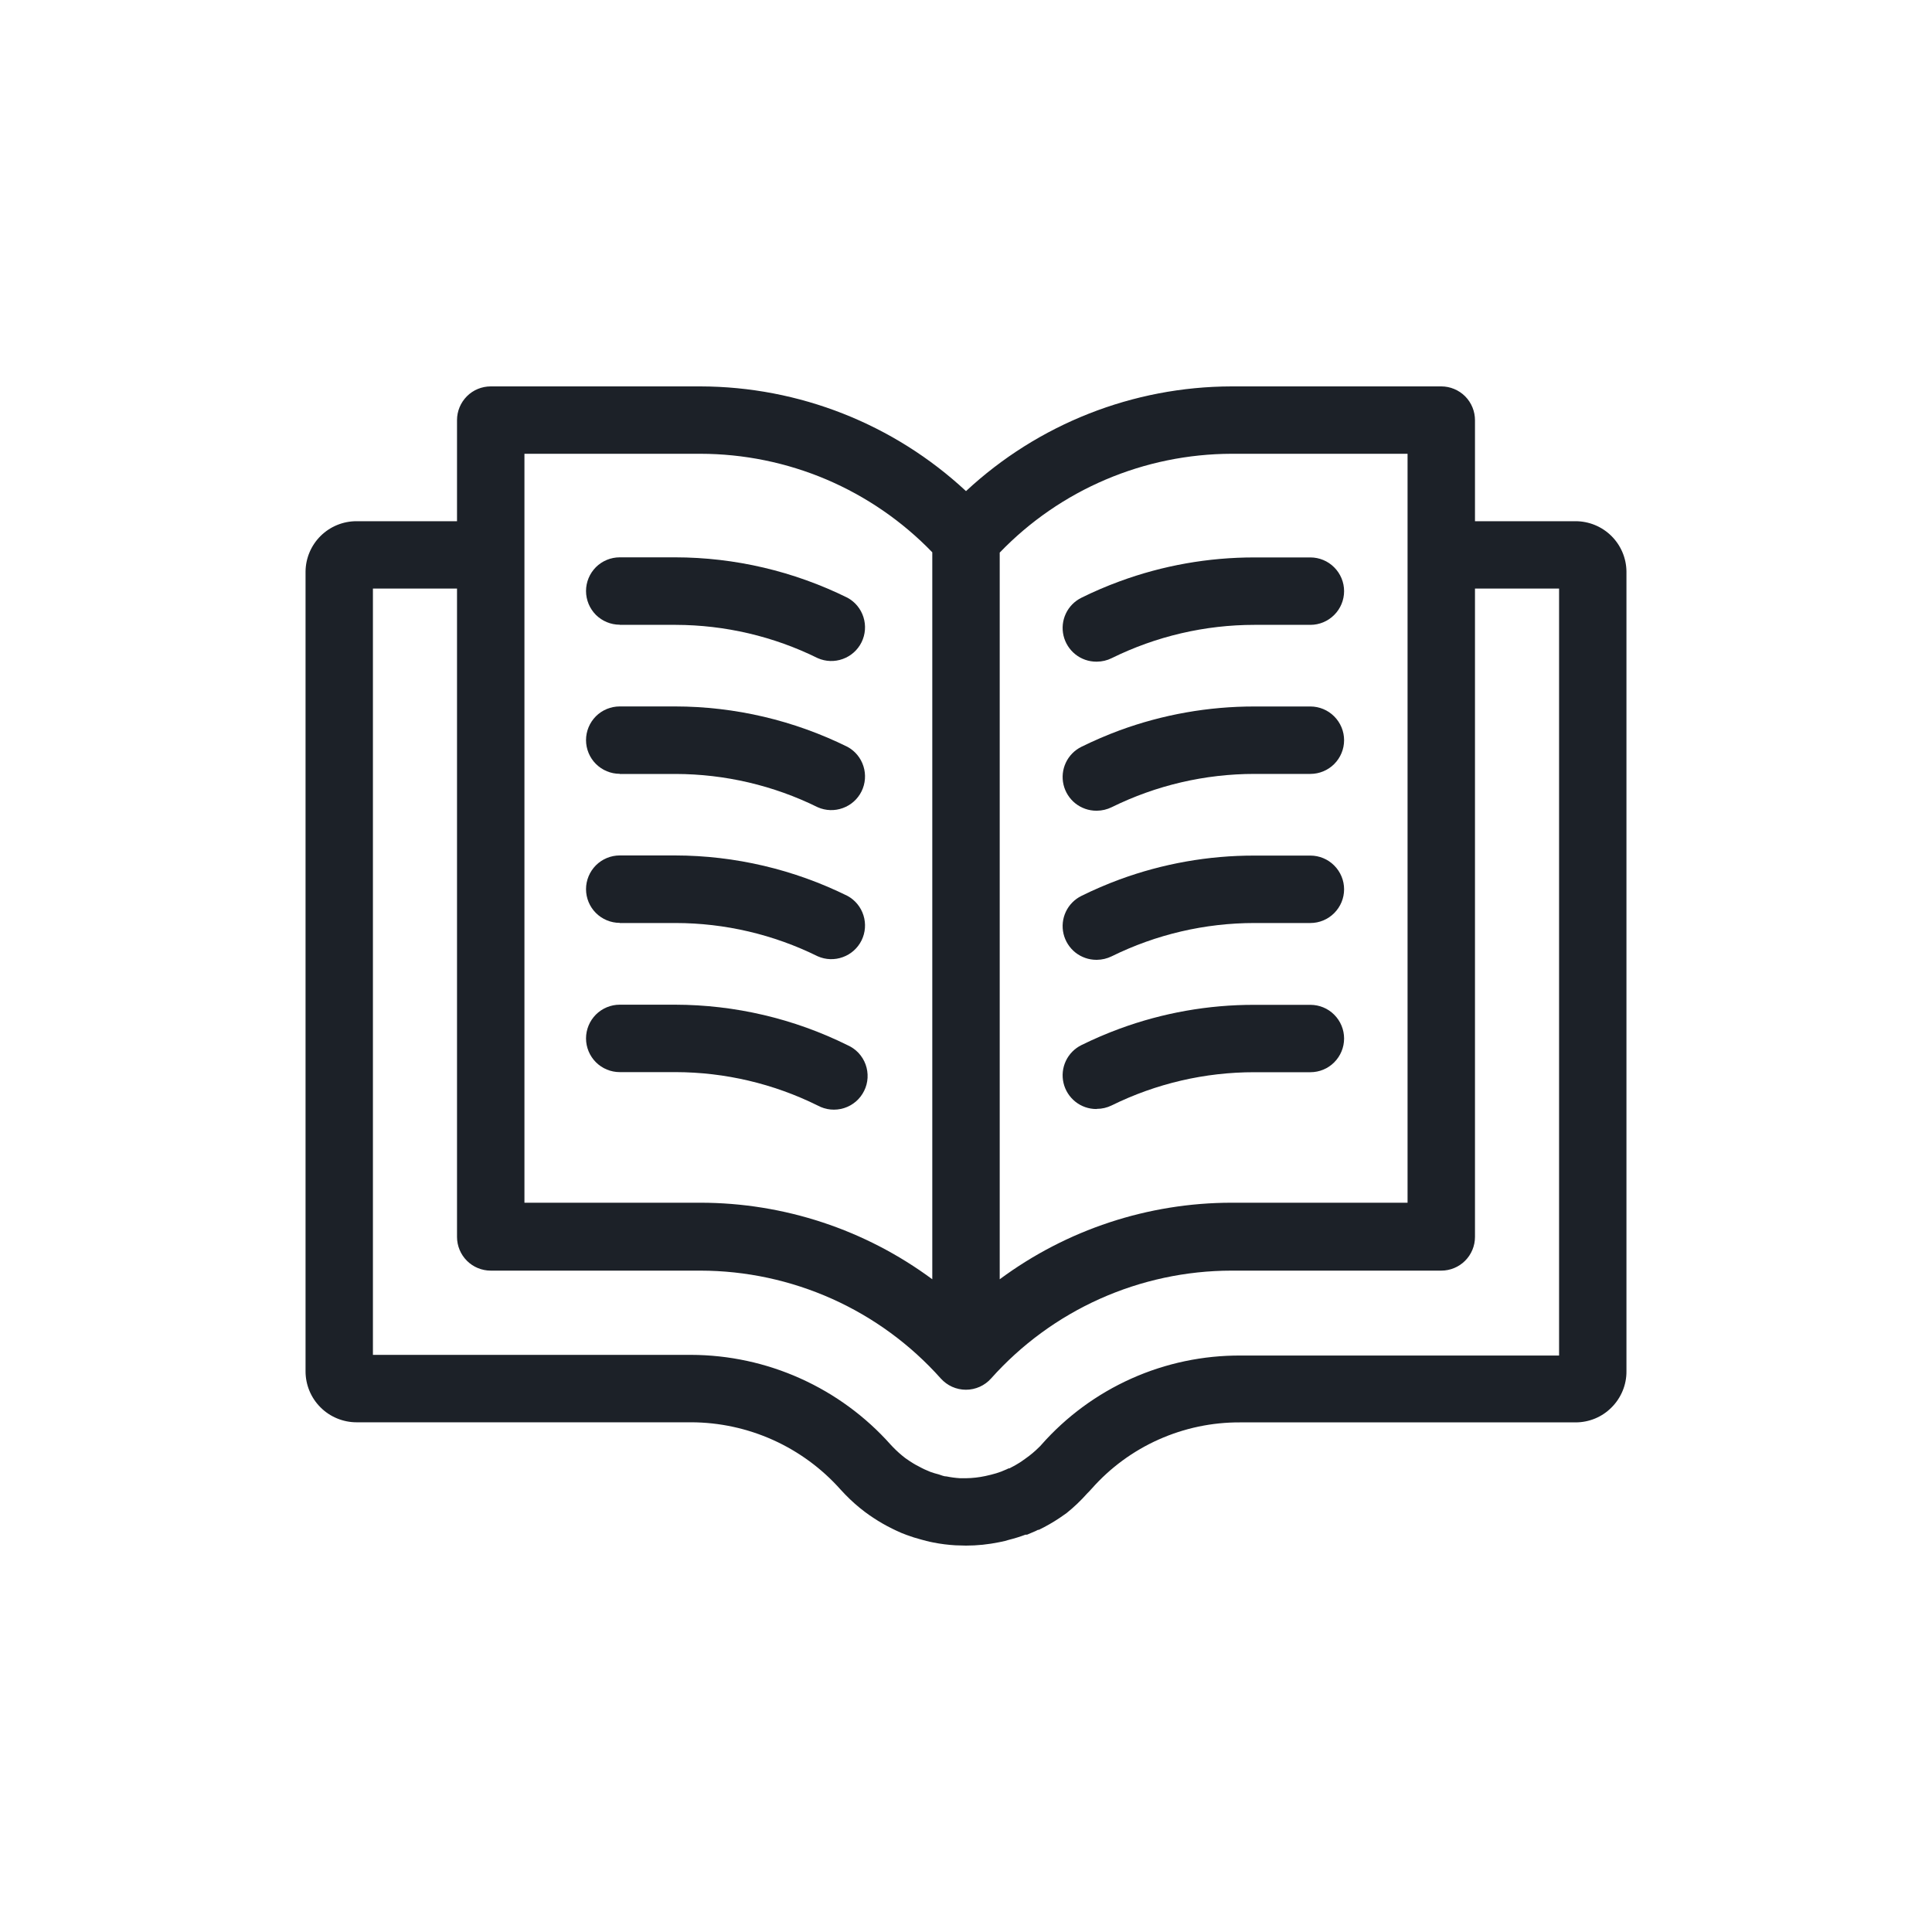
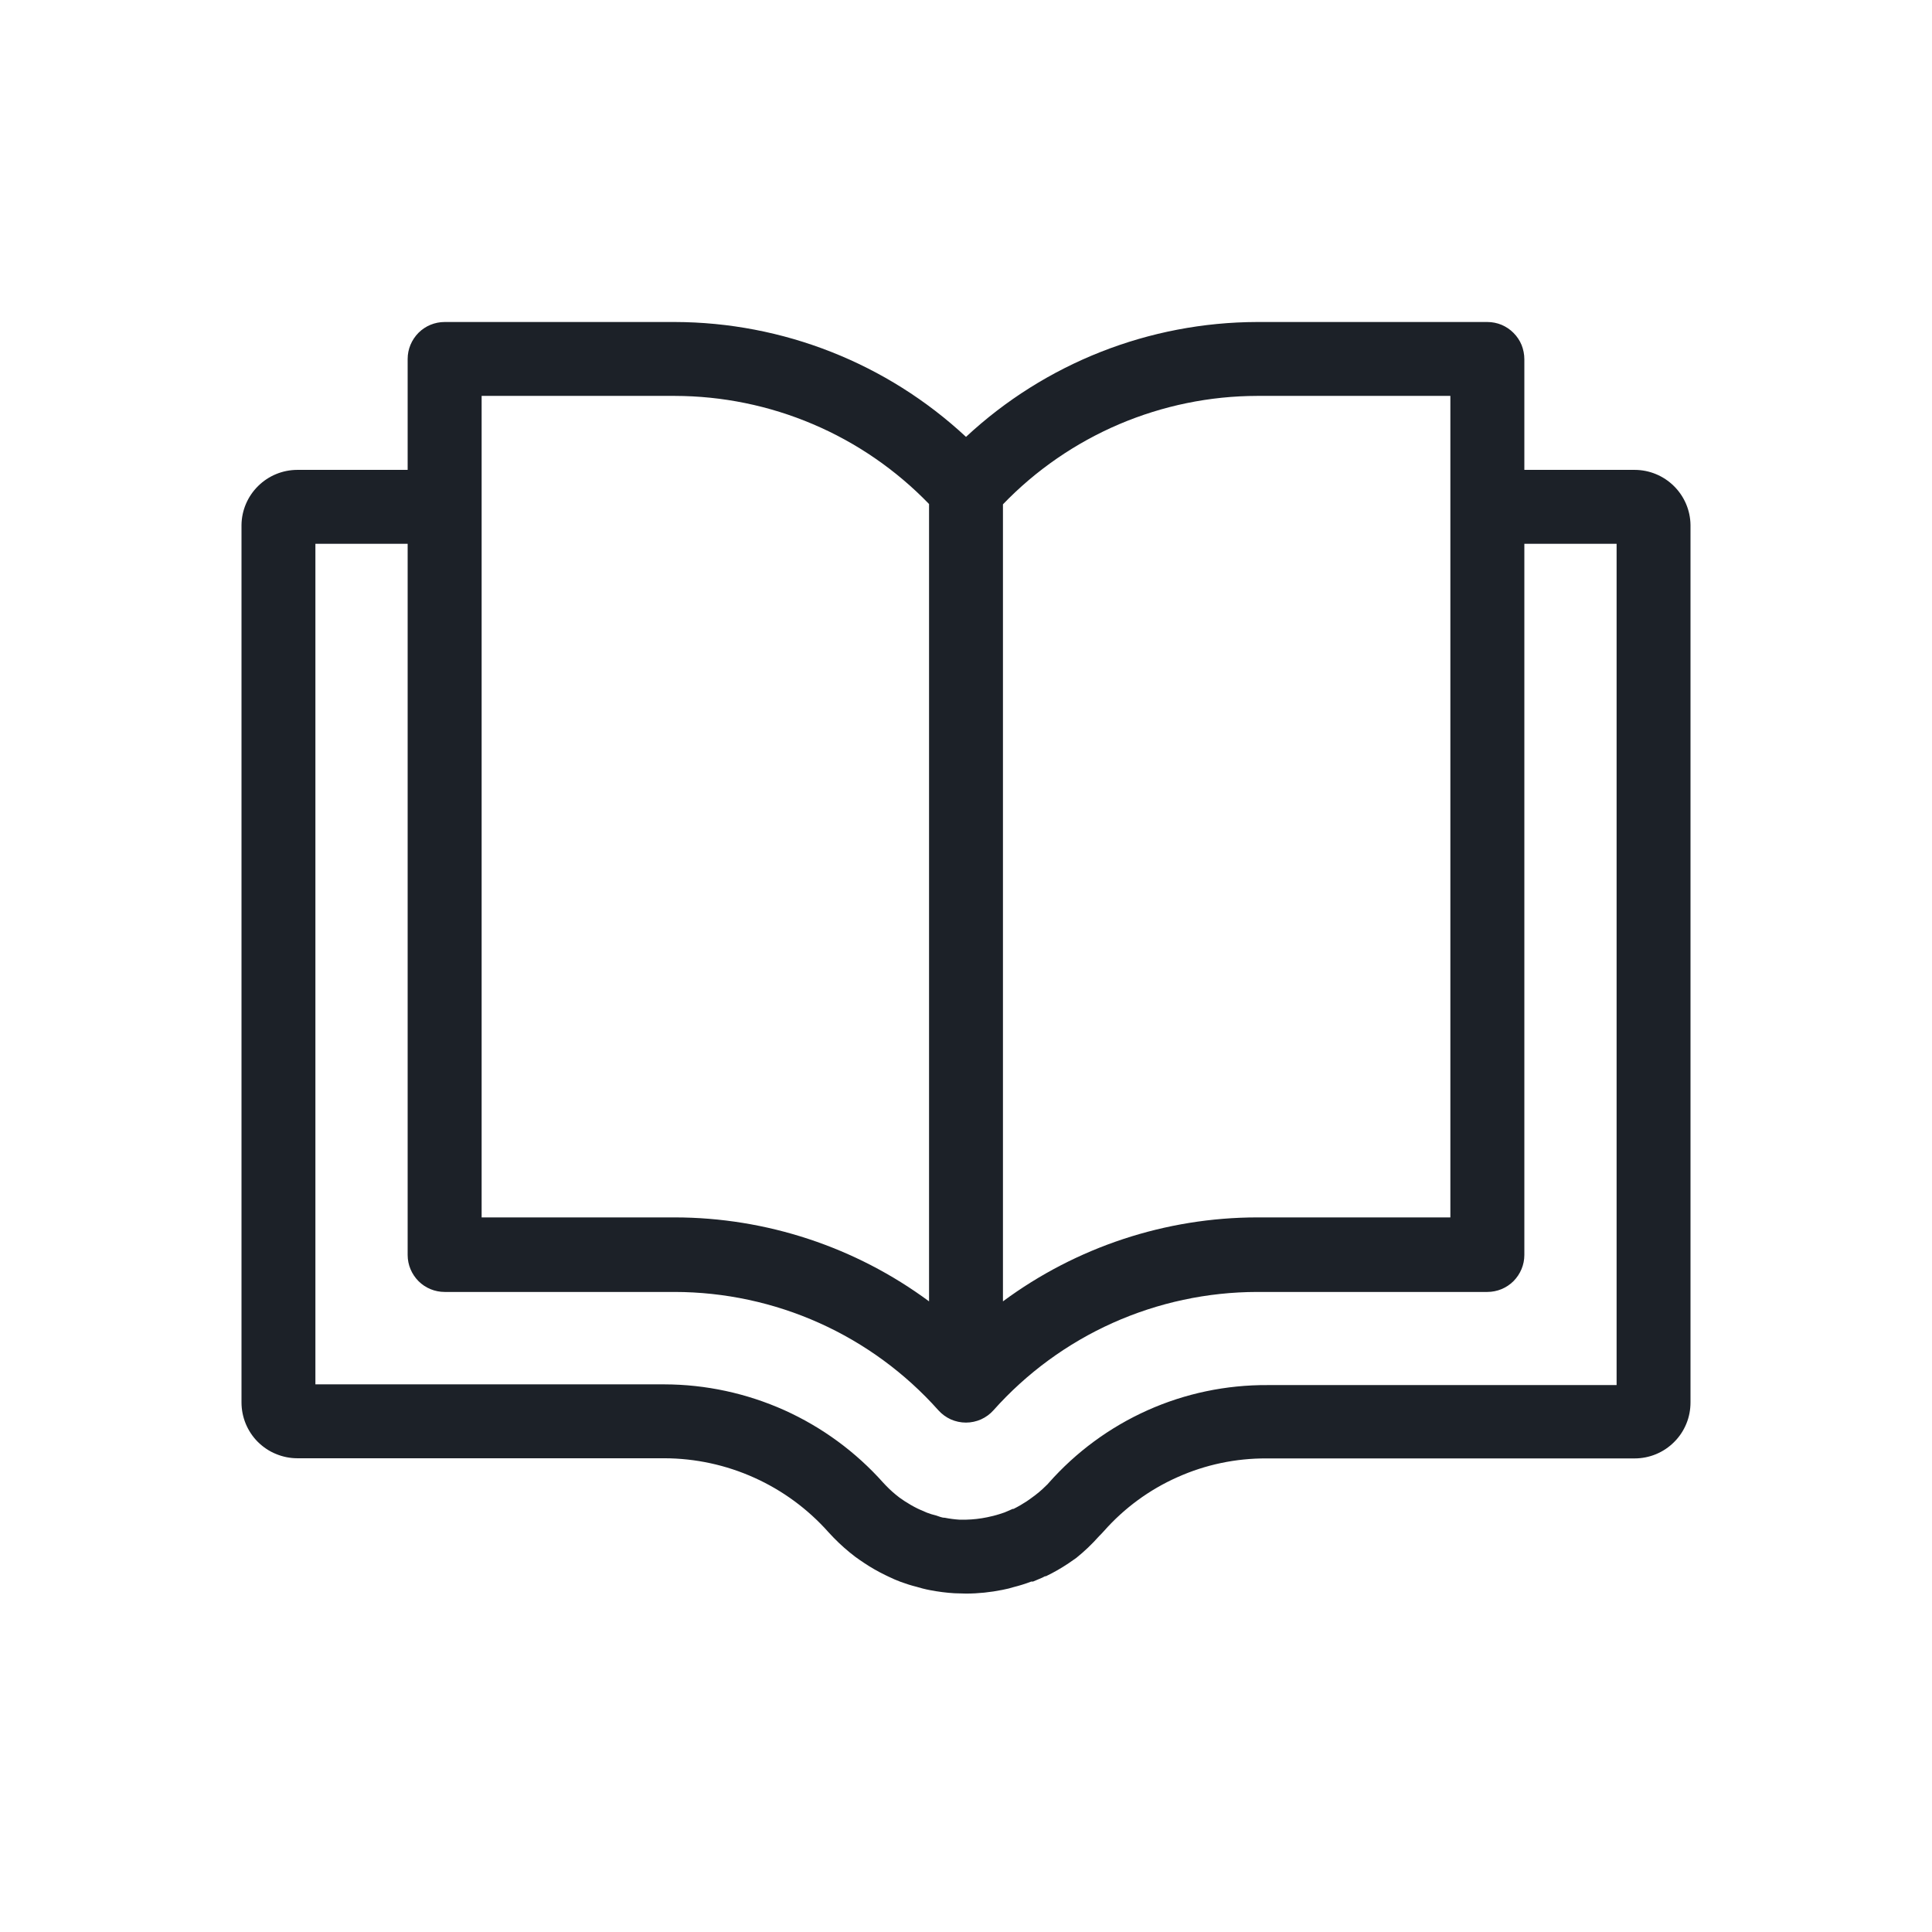
- <svg xmlns="http://www.w3.org/2000/svg" width="40" height="40" viewBox="0 0 40 40" fill="none">
-   <path d="M7.38 29.447H14.307C14.893 29.448 15.471 29.573 16.005 29.813C16.539 30.054 17.016 30.404 17.405 30.842L17.502 30.945C17.629 31.076 17.765 31.196 17.91 31.305C17.968 31.347 18.024 31.389 18.077 31.422C18.205 31.507 18.338 31.584 18.476 31.651L18.546 31.685C18.619 31.721 18.694 31.752 18.769 31.779C18.865 31.815 18.963 31.846 19.062 31.872C19.129 31.891 19.219 31.916 19.325 31.936C19.476 31.966 19.629 31.985 19.782 31.994L20 32C20.231 32 20.46 31.976 20.686 31.93C20.776 31.913 20.851 31.894 20.89 31.88C21.006 31.851 21.119 31.816 21.231 31.774H21.264L21.44 31.699L21.49 31.674H21.507C21.656 31.602 21.799 31.52 21.937 31.428L22.082 31.327C22.236 31.203 22.38 31.066 22.512 30.917L22.545 30.884L22.604 30.82C22.988 30.386 23.461 30.039 23.991 29.803C24.52 29.567 25.094 29.446 25.674 29.449H32.62C32.758 29.449 32.896 29.422 33.024 29.369C33.152 29.316 33.268 29.238 33.366 29.139C33.464 29.041 33.542 28.924 33.595 28.796C33.648 28.668 33.675 28.53 33.674 28.392V11.832C33.671 11.554 33.558 11.29 33.361 11.095C33.163 10.9 32.897 10.791 32.62 10.791H30.538V8.703C30.538 8.611 30.521 8.52 30.486 8.435C30.451 8.349 30.4 8.272 30.335 8.206C30.27 8.141 30.193 8.089 30.108 8.054C30.023 8.018 29.932 8 29.84 8H25.498C23.457 8.004 21.494 8.778 20 10.168C18.506 8.778 16.543 8.004 14.502 8H10.16C9.975 8 9.797 8.073 9.667 8.204C9.536 8.335 9.462 8.513 9.462 8.698V10.791H7.38C7.103 10.791 6.837 10.9 6.639 11.095C6.442 11.29 6.329 11.554 6.326 11.832V28.392C6.326 28.671 6.437 28.94 6.635 29.137C6.732 29.235 6.849 29.313 6.977 29.366C7.105 29.419 7.242 29.447 7.38 29.447ZM25.498 9.395H29.142V24.901H25.498C23.769 24.902 22.087 25.457 20.698 26.486V11.441C21.32 10.795 22.065 10.281 22.89 9.93C23.714 9.579 24.601 9.397 25.498 9.395ZM10.858 9.395H14.502C15.398 9.396 16.285 9.577 17.11 9.927C17.934 10.278 18.68 10.791 19.302 11.435V26.486C17.913 25.457 16.231 24.902 14.502 24.901H10.858V9.395ZM7.721 12.186H9.462V25.609C9.462 25.794 9.536 25.972 9.667 26.103C9.797 26.233 9.975 26.307 10.16 26.307H14.502C15.442 26.308 16.371 26.508 17.229 26.892C18.086 27.277 18.852 27.838 19.478 28.54C19.544 28.613 19.624 28.672 19.713 28.712C19.803 28.752 19.9 28.773 19.999 28.773C20.097 28.773 20.194 28.752 20.284 28.712C20.373 28.672 20.454 28.613 20.519 28.54C21.145 27.838 21.911 27.277 22.769 26.892C23.626 26.508 24.555 26.308 25.495 26.307H29.84C30.025 26.307 30.203 26.233 30.333 26.103C30.464 25.972 30.538 25.794 30.538 25.609V12.186H32.279V28.065H25.693C24.912 28.06 24.139 28.222 23.426 28.541C22.713 28.86 22.077 29.327 21.56 29.913L21.538 29.938L21.512 29.963C21.426 30.049 21.333 30.127 21.233 30.197L21.15 30.256C21.069 30.31 20.985 30.358 20.899 30.401H20.882L20.84 30.421L20.728 30.468C20.66 30.493 20.59 30.515 20.519 30.532L20.399 30.56C20.268 30.588 20.134 30.603 20 30.605H19.877C19.783 30.599 19.69 30.587 19.598 30.568C19.54 30.568 19.492 30.543 19.436 30.526C19.378 30.512 19.32 30.494 19.263 30.474L19.14 30.421L19.087 30.395C19.003 30.354 18.921 30.308 18.842 30.256L18.744 30.189C18.655 30.121 18.571 30.046 18.493 29.966L18.44 29.91C17.921 29.327 17.284 28.86 16.572 28.54C15.86 28.219 15.088 28.053 14.307 28.051H7.721V12.186Z" fill="#1C2128" />
-   <path d="M12.831 12.937H13.989C15.009 12.939 16.015 13.174 16.93 13.626C17.095 13.699 17.281 13.705 17.45 13.643C17.619 13.582 17.758 13.458 17.838 13.296C17.917 13.135 17.931 12.949 17.877 12.778C17.823 12.606 17.705 12.462 17.547 12.376C16.437 11.827 15.216 11.54 13.978 11.539H12.831C12.646 11.539 12.468 11.612 12.337 11.743C12.207 11.874 12.133 12.051 12.133 12.236C12.133 12.421 12.207 12.599 12.337 12.73C12.468 12.86 12.646 12.934 12.831 12.934V12.937Z" fill="#1C2128" />
-   <path d="M12.831 16.024H13.989C15.009 16.026 16.015 16.261 16.93 16.713C17.095 16.786 17.281 16.792 17.45 16.73C17.619 16.669 17.758 16.545 17.838 16.383C17.917 16.222 17.931 16.036 17.877 15.865C17.823 15.693 17.705 15.549 17.547 15.463C16.437 14.914 15.216 14.627 13.978 14.626H12.831C12.646 14.626 12.468 14.699 12.337 14.83C12.207 14.961 12.133 15.138 12.133 15.323C12.133 15.508 12.207 15.686 12.337 15.816C12.468 15.947 12.646 16.021 12.831 16.021V16.024Z" fill="#1C2128" />
-   <path d="M12.831 19.11H13.989C15.009 19.111 16.015 19.347 16.93 19.799C17.095 19.872 17.281 19.878 17.45 19.816C17.619 19.755 17.758 19.631 17.838 19.469C17.917 19.308 17.931 19.122 17.877 18.951C17.823 18.779 17.705 18.635 17.547 18.549C16.437 18 15.216 17.713 13.978 17.711H12.831C12.646 17.711 12.468 17.785 12.337 17.916C12.207 18.047 12.133 18.224 12.133 18.409C12.133 18.594 12.207 18.772 12.337 18.902C12.468 19.033 12.646 19.107 12.831 19.107V19.11Z" fill="#1C2128" />
-   <path d="M16.93 22.889C17.013 22.934 17.104 22.962 17.197 22.971C17.291 22.98 17.386 22.97 17.475 22.942C17.565 22.914 17.648 22.867 17.72 22.806C17.791 22.745 17.849 22.67 17.891 22.585C17.933 22.501 17.957 22.409 17.962 22.315C17.967 22.221 17.953 22.127 17.921 22.038C17.889 21.95 17.839 21.869 17.775 21.8C17.711 21.732 17.633 21.677 17.547 21.639C16.437 21.089 15.216 20.803 13.978 20.801H12.831C12.646 20.801 12.468 20.875 12.337 21.006C12.207 21.137 12.133 21.314 12.133 21.499C12.133 21.684 12.207 21.861 12.337 21.992C12.468 22.123 12.646 22.197 12.831 22.197H13.989C15.009 22.199 16.016 22.436 16.93 22.889Z" fill="#1C2128" />
-   <path d="M22.71 13.699C22.816 13.698 22.921 13.674 23.017 13.626C23.936 13.173 24.947 12.937 25.972 12.937H27.13C27.315 12.937 27.493 12.863 27.623 12.732C27.754 12.602 27.828 12.424 27.828 12.239C27.828 12.054 27.754 11.877 27.623 11.746C27.493 11.615 27.315 11.541 27.13 11.541H25.972C25.02 11.54 24.075 11.707 23.181 12.036C22.911 12.135 22.647 12.248 22.389 12.376C22.248 12.446 22.134 12.561 22.067 12.704C22 12.846 21.983 13.007 22.019 13.16C22.055 13.313 22.142 13.45 22.265 13.548C22.388 13.646 22.541 13.699 22.698 13.699H22.71Z" fill="#1C2128" />
-   <path d="M22.71 16.785C22.816 16.784 22.921 16.759 23.017 16.712C23.936 16.259 24.947 16.023 25.972 16.023H27.13C27.315 16.023 27.493 15.949 27.623 15.819C27.754 15.688 27.828 15.51 27.828 15.325C27.828 15.14 27.754 14.963 27.623 14.832C27.493 14.701 27.315 14.627 27.13 14.627H25.972C25.02 14.626 24.075 14.793 23.181 15.121C22.911 15.221 22.647 15.335 22.389 15.462C22.248 15.532 22.134 15.647 22.067 15.79C22 15.932 21.983 16.093 22.019 16.246C22.055 16.399 22.142 16.536 22.265 16.634C22.388 16.731 22.541 16.785 22.698 16.785H22.71Z" fill="#1C2128" />
-   <path d="M22.71 19.872C22.816 19.871 22.921 19.846 23.017 19.799C23.936 19.346 24.947 19.11 25.972 19.11H27.13C27.315 19.11 27.493 19.036 27.623 18.905C27.754 18.774 27.828 18.597 27.828 18.412C27.828 18.227 27.754 18.05 27.623 17.919C27.493 17.788 27.315 17.714 27.13 17.714H25.972C25.02 17.712 24.075 17.88 23.181 18.208C22.911 18.308 22.647 18.421 22.389 18.549C22.248 18.619 22.134 18.734 22.067 18.877C22 19.019 21.983 19.18 22.019 19.333C22.055 19.486 22.142 19.623 22.265 19.721C22.388 19.818 22.541 19.872 22.698 19.872H22.71Z" fill="#1C2128" />
-   <path d="M22.71 22.958C22.816 22.958 22.921 22.933 23.017 22.886C23.936 22.433 24.947 22.198 25.972 22.199H27.13C27.315 22.199 27.493 22.126 27.623 21.995C27.754 21.864 27.828 21.686 27.828 21.501C27.828 21.316 27.754 21.139 27.623 21.008C27.493 20.877 27.315 20.804 27.13 20.804H25.972C25.02 20.802 24.075 20.969 23.181 21.298C22.911 21.397 22.647 21.511 22.389 21.638C22.248 21.708 22.134 21.823 22.067 21.966C22 22.108 21.983 22.269 22.019 22.422C22.055 22.576 22.142 22.712 22.265 22.81C22.388 22.908 22.541 22.961 22.698 22.961L22.71 22.958Z" fill="#1C2128" />
+ <svg xmlns="http://www.w3.org/2000/svg" width="24" height="24" viewBox="0 0 24 24" fill="none">
+   <g id="Icons Custom">
+     <g id="Group 7">
+       <path id="Vector" d="M3.694 18.115H8.253C8.638 18.116 9.019 18.198 9.371 18.357C9.722 18.515 10.036 18.746 10.292 19.034L10.356 19.102C10.439 19.187 10.529 19.267 10.624 19.339C10.663 19.366 10.7 19.394 10.735 19.416C10.819 19.472 10.906 19.522 10.997 19.566L11.043 19.588C11.091 19.612 11.14 19.632 11.19 19.651C11.253 19.674 11.318 19.695 11.383 19.711C11.427 19.724 11.486 19.741 11.556 19.754C11.655 19.773 11.756 19.786 11.857 19.792L12 19.796C12.152 19.796 12.303 19.78 12.452 19.75C12.511 19.739 12.56 19.726 12.586 19.717C12.662 19.698 12.737 19.675 12.81 19.647H12.832L12.948 19.598L12.981 19.581H12.992C13.09 19.534 13.184 19.48 13.275 19.419L13.37 19.353C13.472 19.271 13.566 19.181 13.653 19.083L13.675 19.061L13.714 19.019C13.967 18.733 14.278 18.505 14.627 18.35C14.975 18.194 15.352 18.115 15.734 18.117H20.306C20.397 18.117 20.488 18.099 20.572 18.064C20.656 18.029 20.733 17.978 20.797 17.913C20.862 17.849 20.913 17.772 20.948 17.687C20.983 17.603 21 17.512 21 17.421V6.522C20.998 6.339 20.923 6.165 20.793 6.037C20.663 5.909 20.488 5.837 20.306 5.837H18.936V4.463C18.936 4.402 18.924 4.342 18.902 4.286C18.879 4.23 18.845 4.179 18.802 4.136C18.76 4.093 18.709 4.059 18.653 4.035C18.597 4.012 18.537 4 18.476 4H15.618C14.275 4.003 12.983 4.512 12 5.427C11.017 4.512 9.725 4.003 8.382 4H5.524C5.402 4 5.285 4.048 5.199 4.134C5.113 4.221 5.064 4.337 5.064 4.459V5.837H3.694C3.512 5.837 3.337 5.909 3.207 6.037C3.077 6.165 3.002 6.339 3 6.522V17.421C3 17.605 3.073 17.782 3.203 17.912C3.268 17.976 3.344 18.028 3.429 18.062C3.513 18.097 3.603 18.115 3.694 18.115ZM15.618 4.918H18.017V15.123H15.618C14.481 15.124 13.373 15.49 12.459 16.166V6.265C12.868 5.84 13.359 5.502 13.902 5.27C14.445 5.039 15.028 4.919 15.618 4.918ZM5.983 4.918H8.382C8.971 4.919 9.555 5.038 10.098 5.269C10.64 5.499 11.131 5.837 11.541 6.261V16.166C10.627 15.49 9.519 15.124 8.382 15.123H5.983V4.918ZM3.918 6.755H5.064V15.59C5.064 15.712 5.113 15.828 5.199 15.915C5.285 16.001 5.402 16.049 5.524 16.049H8.382C9 16.05 9.612 16.181 10.176 16.434C10.74 16.687 11.245 17.057 11.656 17.518C11.7 17.567 11.752 17.605 11.811 17.632C11.87 17.658 11.934 17.672 11.999 17.672C12.064 17.672 12.128 17.658 12.187 17.632C12.246 17.605 12.299 17.567 12.342 17.518C12.753 17.057 13.258 16.687 13.822 16.434C14.387 16.181 14.998 16.05 15.617 16.049H18.476C18.598 16.049 18.715 16.001 18.801 15.915C18.887 15.828 18.936 15.712 18.936 15.59V6.755H20.082V17.206H15.747C15.233 17.203 14.724 17.309 14.255 17.519C13.786 17.729 13.367 18.037 13.027 18.422L13.012 18.439L12.995 18.455C12.939 18.512 12.877 18.563 12.812 18.609L12.757 18.648C12.704 18.683 12.649 18.715 12.591 18.744H12.58L12.553 18.756L12.479 18.788C12.434 18.804 12.388 18.818 12.342 18.83L12.263 18.848C12.176 18.866 12.088 18.876 12 18.878H11.919C11.857 18.874 11.796 18.866 11.736 18.854C11.697 18.854 11.666 18.837 11.629 18.826C11.59 18.817 11.552 18.805 11.515 18.791L11.434 18.756L11.399 18.74C11.344 18.713 11.29 18.682 11.238 18.648L11.174 18.604C11.115 18.559 11.059 18.51 11.008 18.457L10.973 18.42C10.631 18.036 10.212 17.729 9.744 17.518C9.275 17.308 8.767 17.198 8.253 17.197H3.918V6.755Z" fill="#1C2128" />
+     </g>
+   </g>
</svg>
